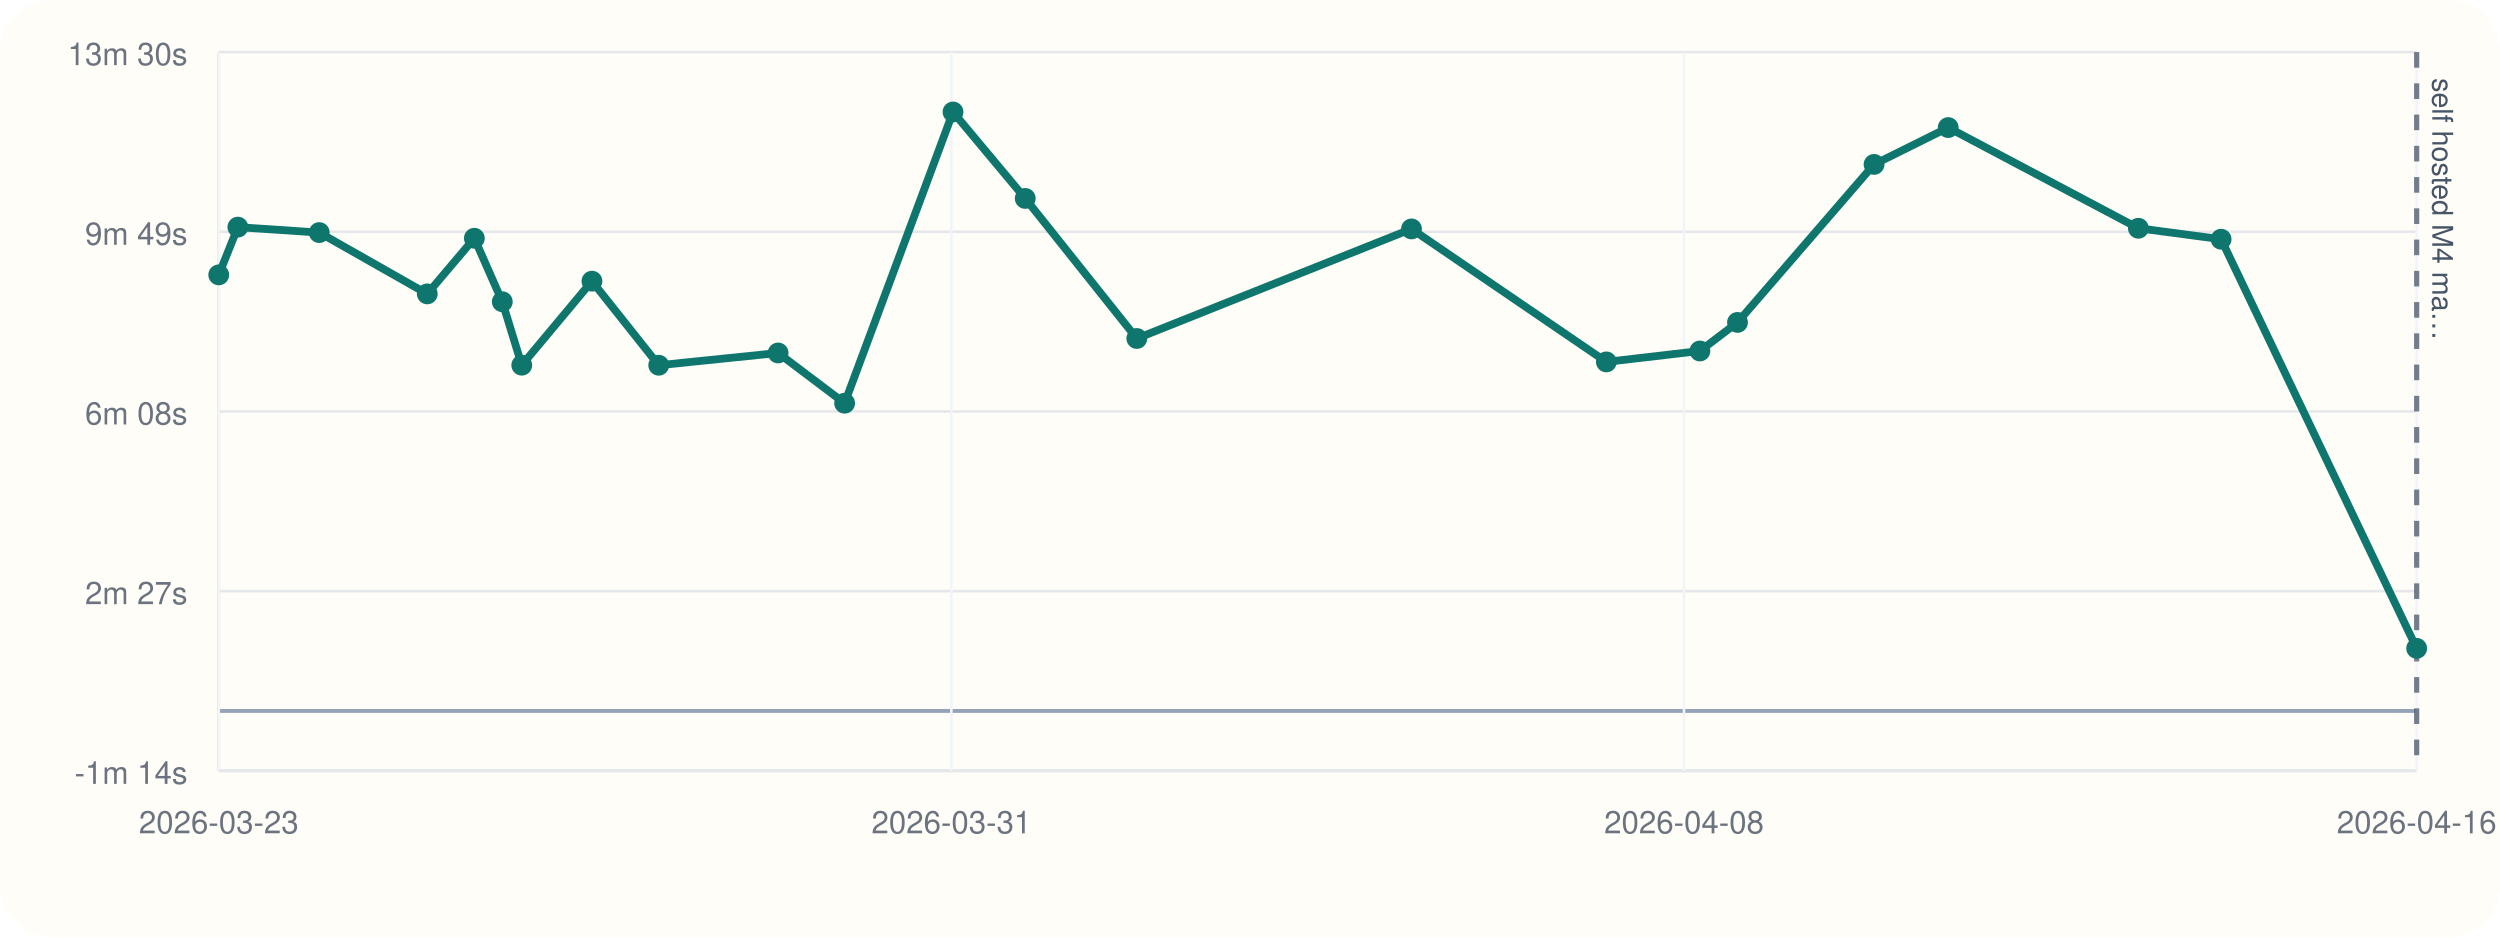
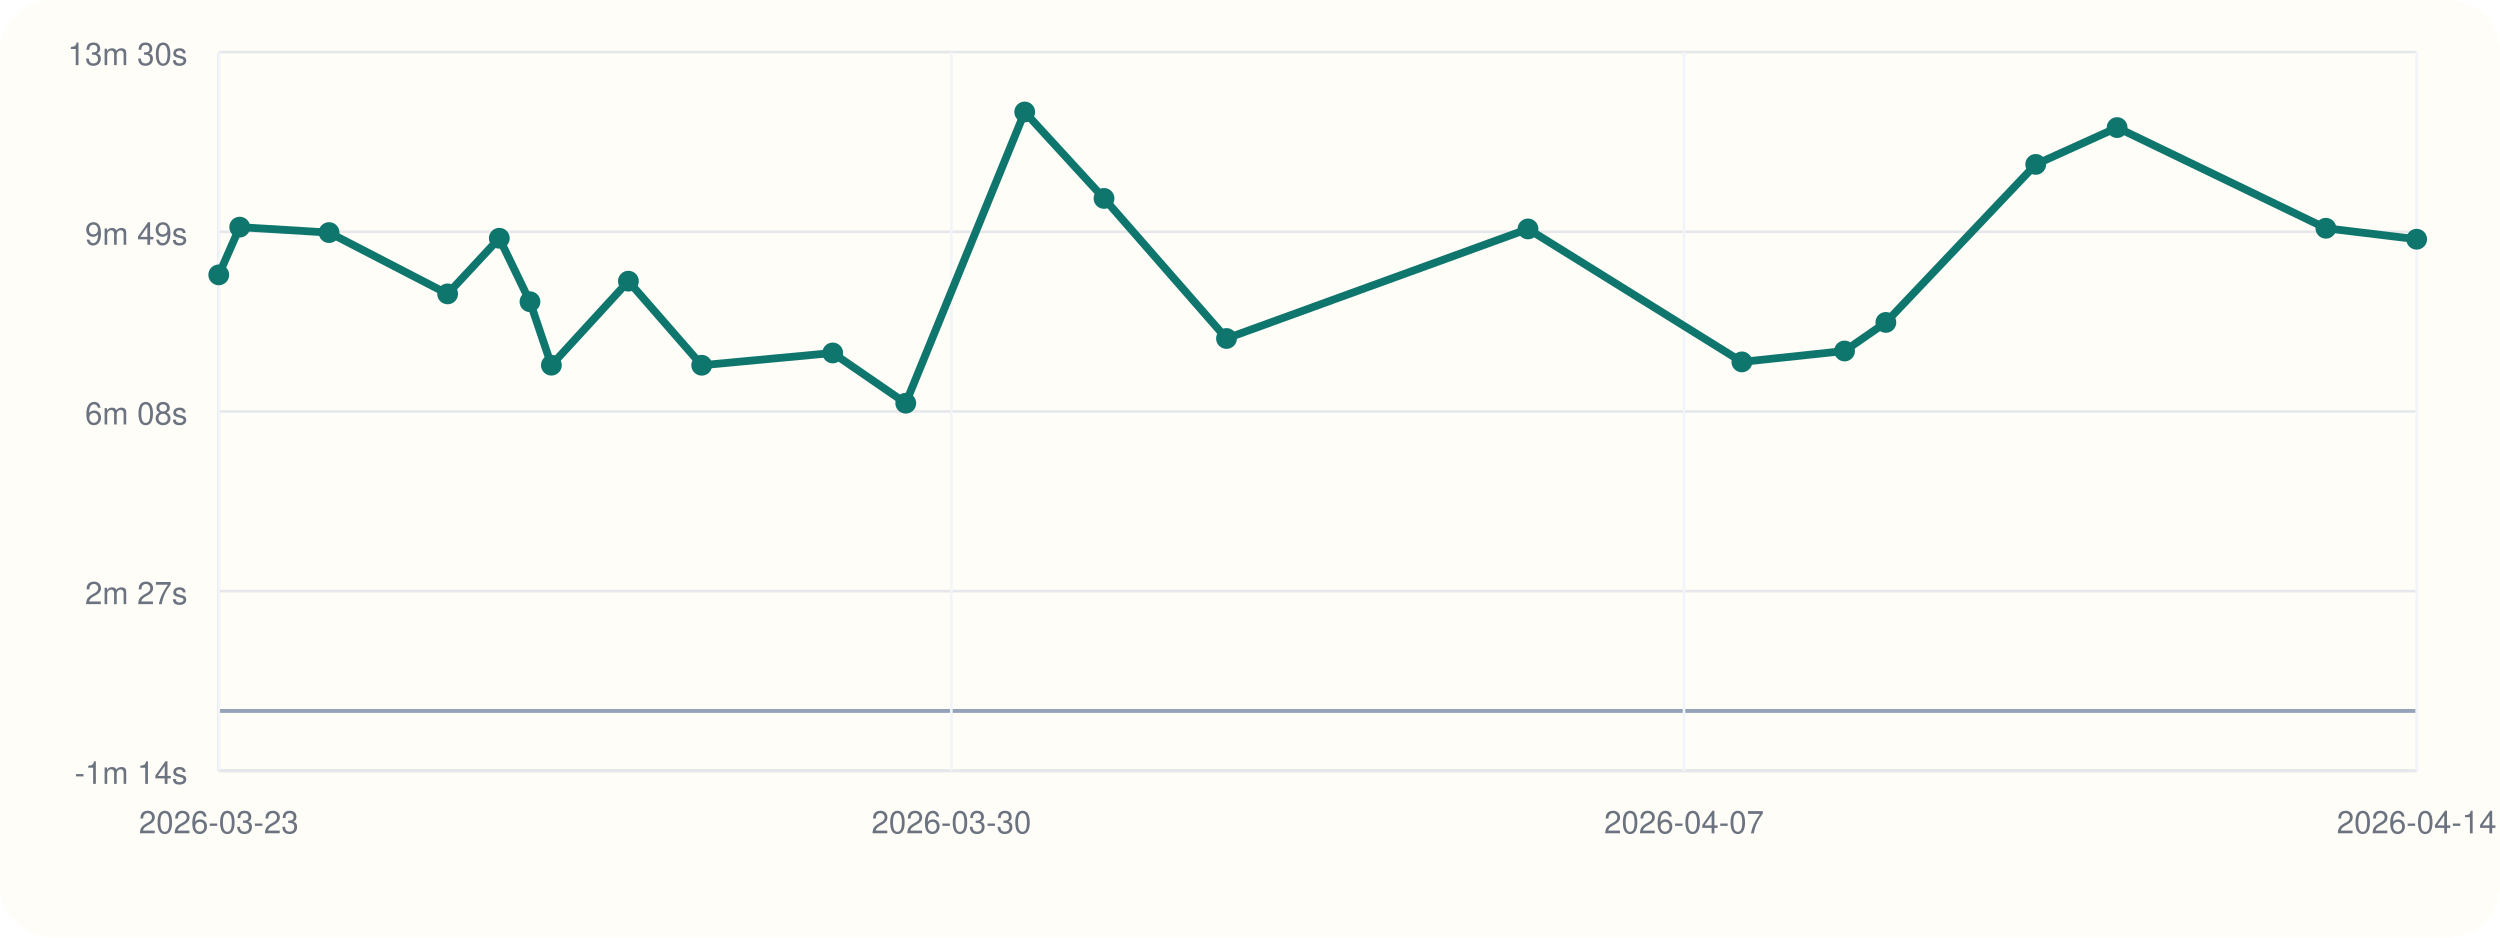
<svg xmlns="http://www.w3.org/2000/svg" viewBox="0 0 960 360">
  <rect width="960" height="360" rx="20" fill="#fffdf7" />
  <line x1="84" y1="296" x2="928" y2="296" stroke="#cbd5e1" stroke-width="1" />
  <line x1="84" y1="20" x2="84" y2="296" stroke="#cbd5e1" stroke-width="1" />
  <line x1="84" y1="273.00" x2="928" y2="273.00" stroke="#94a3b8" stroke-width="1.5" />
  <line x1="84" y1="296.00" x2="928" y2="296.00" stroke="#e5e7eb" stroke-width="1" />
  <text x="72" y="301.00" text-anchor="end" font-size="12" font-family="Helvetica, Arial, sans-serif" fill="#6b7280">-1m 14s</text>
  <line x1="84" y1="227.00" x2="928" y2="227.00" stroke="#e5e7eb" stroke-width="1" />
  <text x="72" y="232.00" text-anchor="end" font-size="12" font-family="Helvetica, Arial, sans-serif" fill="#6b7280">2m 27s</text>
  <line x1="84" y1="158.00" x2="928" y2="158.00" stroke="#e5e7eb" stroke-width="1" />
  <text x="72" y="163.00" text-anchor="end" font-size="12" font-family="Helvetica, Arial, sans-serif" fill="#6b7280">6m 08s</text>
  <line x1="84" y1="89.00" x2="928" y2="89.00" stroke="#e5e7eb" stroke-width="1" />
  <text x="72" y="94.00" text-anchor="end" font-size="12" font-family="Helvetica, Arial, sans-serif" fill="#6b7280">9m 49s</text>
  <line x1="84" y1="20.00" x2="928" y2="20.00" stroke="#e5e7eb" stroke-width="1" />
  <text x="72" y="25.00" text-anchor="end" font-size="12" font-family="Helvetica, Arial, sans-serif" fill="#6b7280">13m 30s</text>
  <line x1="84.00" y1="20" x2="84.00" y2="296" stroke="#f1f5f9" stroke-width="1" />
  <text x="84.00" y="320" text-anchor="middle" font-size="12" font-family="Helvetica, Arial, sans-serif" fill="#6b7280">2026-03-23</text>
  <line x1="365.33" y1="20" x2="365.33" y2="296" stroke="#f1f5f9" stroke-width="1" />
-   <text x="365.33" y="320" text-anchor="middle" font-size="12" font-family="Helvetica, Arial, sans-serif" fill="#6b7280">2026-03-31</text>
+   <text x="365.33" y="320" text-anchor="middle" font-size="12" font-family="Helvetica, Arial, sans-serif" fill="#6b7280">2026-03-30</text>
  <line x1="646.67" y1="20" x2="646.67" y2="296" stroke="#f1f5f9" stroke-width="1" />
-   <text x="646.67" y="320" text-anchor="middle" font-size="12" font-family="Helvetica, Arial, sans-serif" fill="#6b7280">2026-04-08</text>
+   <text x="646.67" y="320" text-anchor="middle" font-size="12" font-family="Helvetica, Arial, sans-serif" fill="#6b7280">2026-04-07</text>
  <line x1="928.00" y1="20" x2="928.00" y2="296" stroke="#f1f5f9" stroke-width="1" />
-   <text x="928.00" y="320" text-anchor="middle" font-size="12" font-family="Helvetica, Arial, sans-serif" fill="#6b7280">2026-04-16</text>
-   <line x1="928.00" y1="20" x2="928.00" y2="296" stroke="#475569" stroke-width="2" stroke-dasharray="6 6" opacity="0.75" />
-   <text x="934.00" y="30" transform="rotate(90 934.00 30)" font-size="11" font-family="Helvetica, Arial, sans-serif" fill="#475569">self hosted M4 ma…</text>
-   <polyline fill="none" stroke="#0f766e" stroke-width="3" points="84.00,105.55 91.34,87.22 122.59,89.31 164.07,112.85 182.15,91.49 192.88,115.87 200.36,140.23 227.31,107.97 252.95,140.25 298.79,135.54 324.34,154.83 365.96,43.00 393.69,76.20 436.54,129.98 542.01,87.91 616.84,138.97 652.76,134.78 667.20,123.81 719.64,63.13 748.11,48.99 821.14,87.65 852.90,91.86 928.00,248.97" />
+   <text x="928.00" y="320" text-anchor="middle" font-size="12" font-family="Helvetica, Arial, sans-serif" fill="#6b7280">2026-04-14</text>
+   <polyline fill="none" stroke="#0f766e" stroke-width="3" points="84.00,105.55 92.05,87.22 126.36,89.31 171.89,112.85 191.73,91.49 203.51,115.87 211.73,140.23 241.31,107.97 269.46,140.25 319.77,135.54 347.81,154.83 393.49,43.00 423.94,76.20 470.98,129.98 586.75,87.91 668.88,138.97 708.31,134.78 724.17,123.81 781.72,63.13 812.97,48.99 893.14,87.65 928.00,91.86" />
  <circle cx="84.00" cy="105.55" r="4" fill="#0f766e" />
-   <circle cx="91.34" cy="87.22" r="4" fill="#0f766e" />
-   <circle cx="122.59" cy="89.31" r="4" fill="#0f766e" />
-   <circle cx="164.07" cy="112.85" r="4" fill="#0f766e" />
-   <circle cx="182.15" cy="91.49" r="4" fill="#0f766e" />
-   <circle cx="192.88" cy="115.87" r="4" fill="#0f766e" />
-   <circle cx="200.36" cy="140.23" r="4" fill="#0f766e" />
-   <circle cx="227.31" cy="107.97" r="4" fill="#0f766e" />
-   <circle cx="252.95" cy="140.25" r="4" fill="#0f766e" />
-   <circle cx="298.79" cy="135.54" r="4" fill="#0f766e" />
-   <circle cx="324.34" cy="154.83" r="4" fill="#0f766e" />
-   <circle cx="365.96" cy="43.00" r="4" fill="#0f766e" />
-   <circle cx="393.69" cy="76.20" r="4" fill="#0f766e" />
-   <circle cx="436.54" cy="129.98" r="4" fill="#0f766e" />
-   <circle cx="542.01" cy="87.91" r="4" fill="#0f766e" />
-   <circle cx="616.84" cy="138.97" r="4" fill="#0f766e" />
-   <circle cx="652.76" cy="134.78" r="4" fill="#0f766e" />
-   <circle cx="667.20" cy="123.81" r="4" fill="#0f766e" />
-   <circle cx="719.64" cy="63.13" r="4" fill="#0f766e" />
-   <circle cx="748.11" cy="48.99" r="4" fill="#0f766e" />
-   <circle cx="821.14" cy="87.65" r="4" fill="#0f766e" />
-   <circle cx="852.90" cy="91.86" r="4" fill="#0f766e" />
-   <circle cx="928.00" cy="248.97" r="4" fill="#0f766e" />
+   <circle cx="92.05" cy="87.22" r="4" fill="#0f766e" />
+   <circle cx="126.36" cy="89.31" r="4" fill="#0f766e" />
+   <circle cx="171.89" cy="112.85" r="4" fill="#0f766e" />
+   <circle cx="191.73" cy="91.49" r="4" fill="#0f766e" />
+   <circle cx="203.51" cy="115.87" r="4" fill="#0f766e" />
+   <circle cx="211.73" cy="140.23" r="4" fill="#0f766e" />
+   <circle cx="241.31" cy="107.97" r="4" fill="#0f766e" />
+   <circle cx="269.46" cy="140.25" r="4" fill="#0f766e" />
+   <circle cx="319.77" cy="135.54" r="4" fill="#0f766e" />
+   <circle cx="347.81" cy="154.83" r="4" fill="#0f766e" />
+   <circle cx="393.49" cy="43.00" r="4" fill="#0f766e" />
+   <circle cx="423.94" cy="76.20" r="4" fill="#0f766e" />
+   <circle cx="470.98" cy="129.98" r="4" fill="#0f766e" />
+   <circle cx="586.75" cy="87.91" r="4" fill="#0f766e" />
+   <circle cx="668.88" cy="138.97" r="4" fill="#0f766e" />
+   <circle cx="708.31" cy="134.78" r="4" fill="#0f766e" />
+   <circle cx="724.17" cy="123.81" r="4" fill="#0f766e" />
+   <circle cx="781.72" cy="63.13" r="4" fill="#0f766e" />
+   <circle cx="812.97" cy="48.99" r="4" fill="#0f766e" />
+   <circle cx="893.14" cy="87.65" r="4" fill="#0f766e" />
+   <circle cx="928.00" cy="91.86" r="4" fill="#0f766e" />
</svg>
